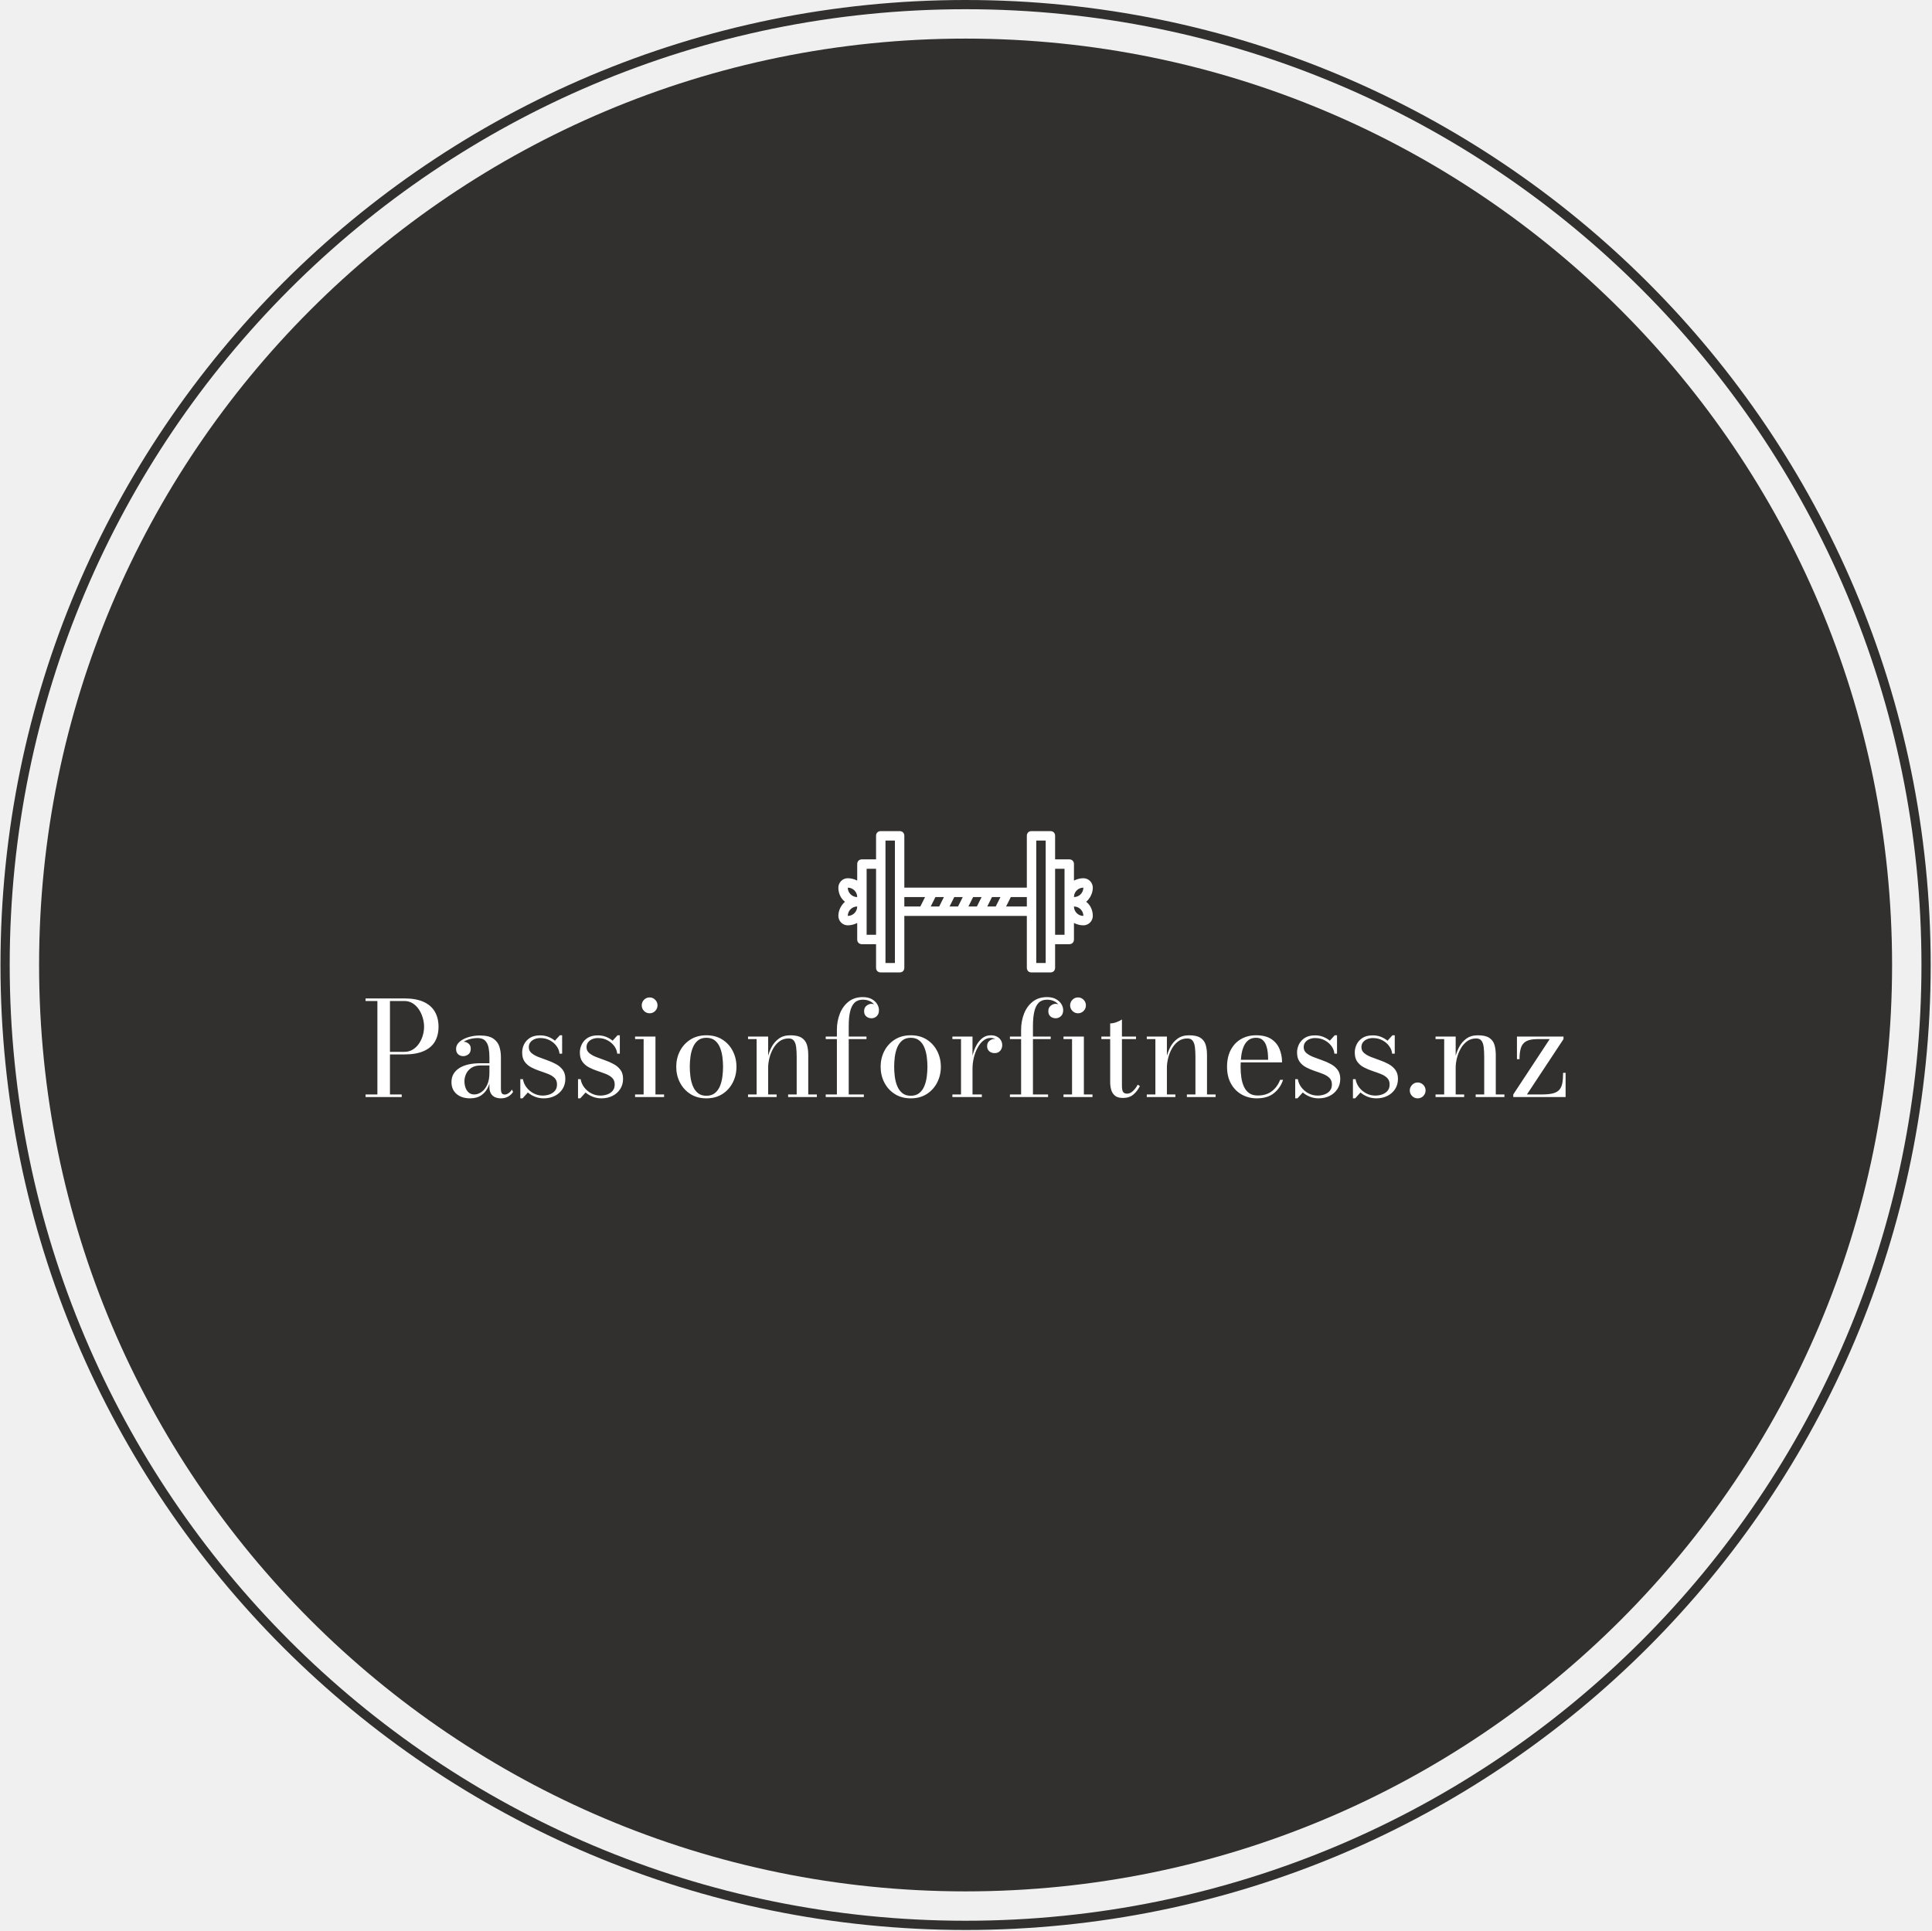
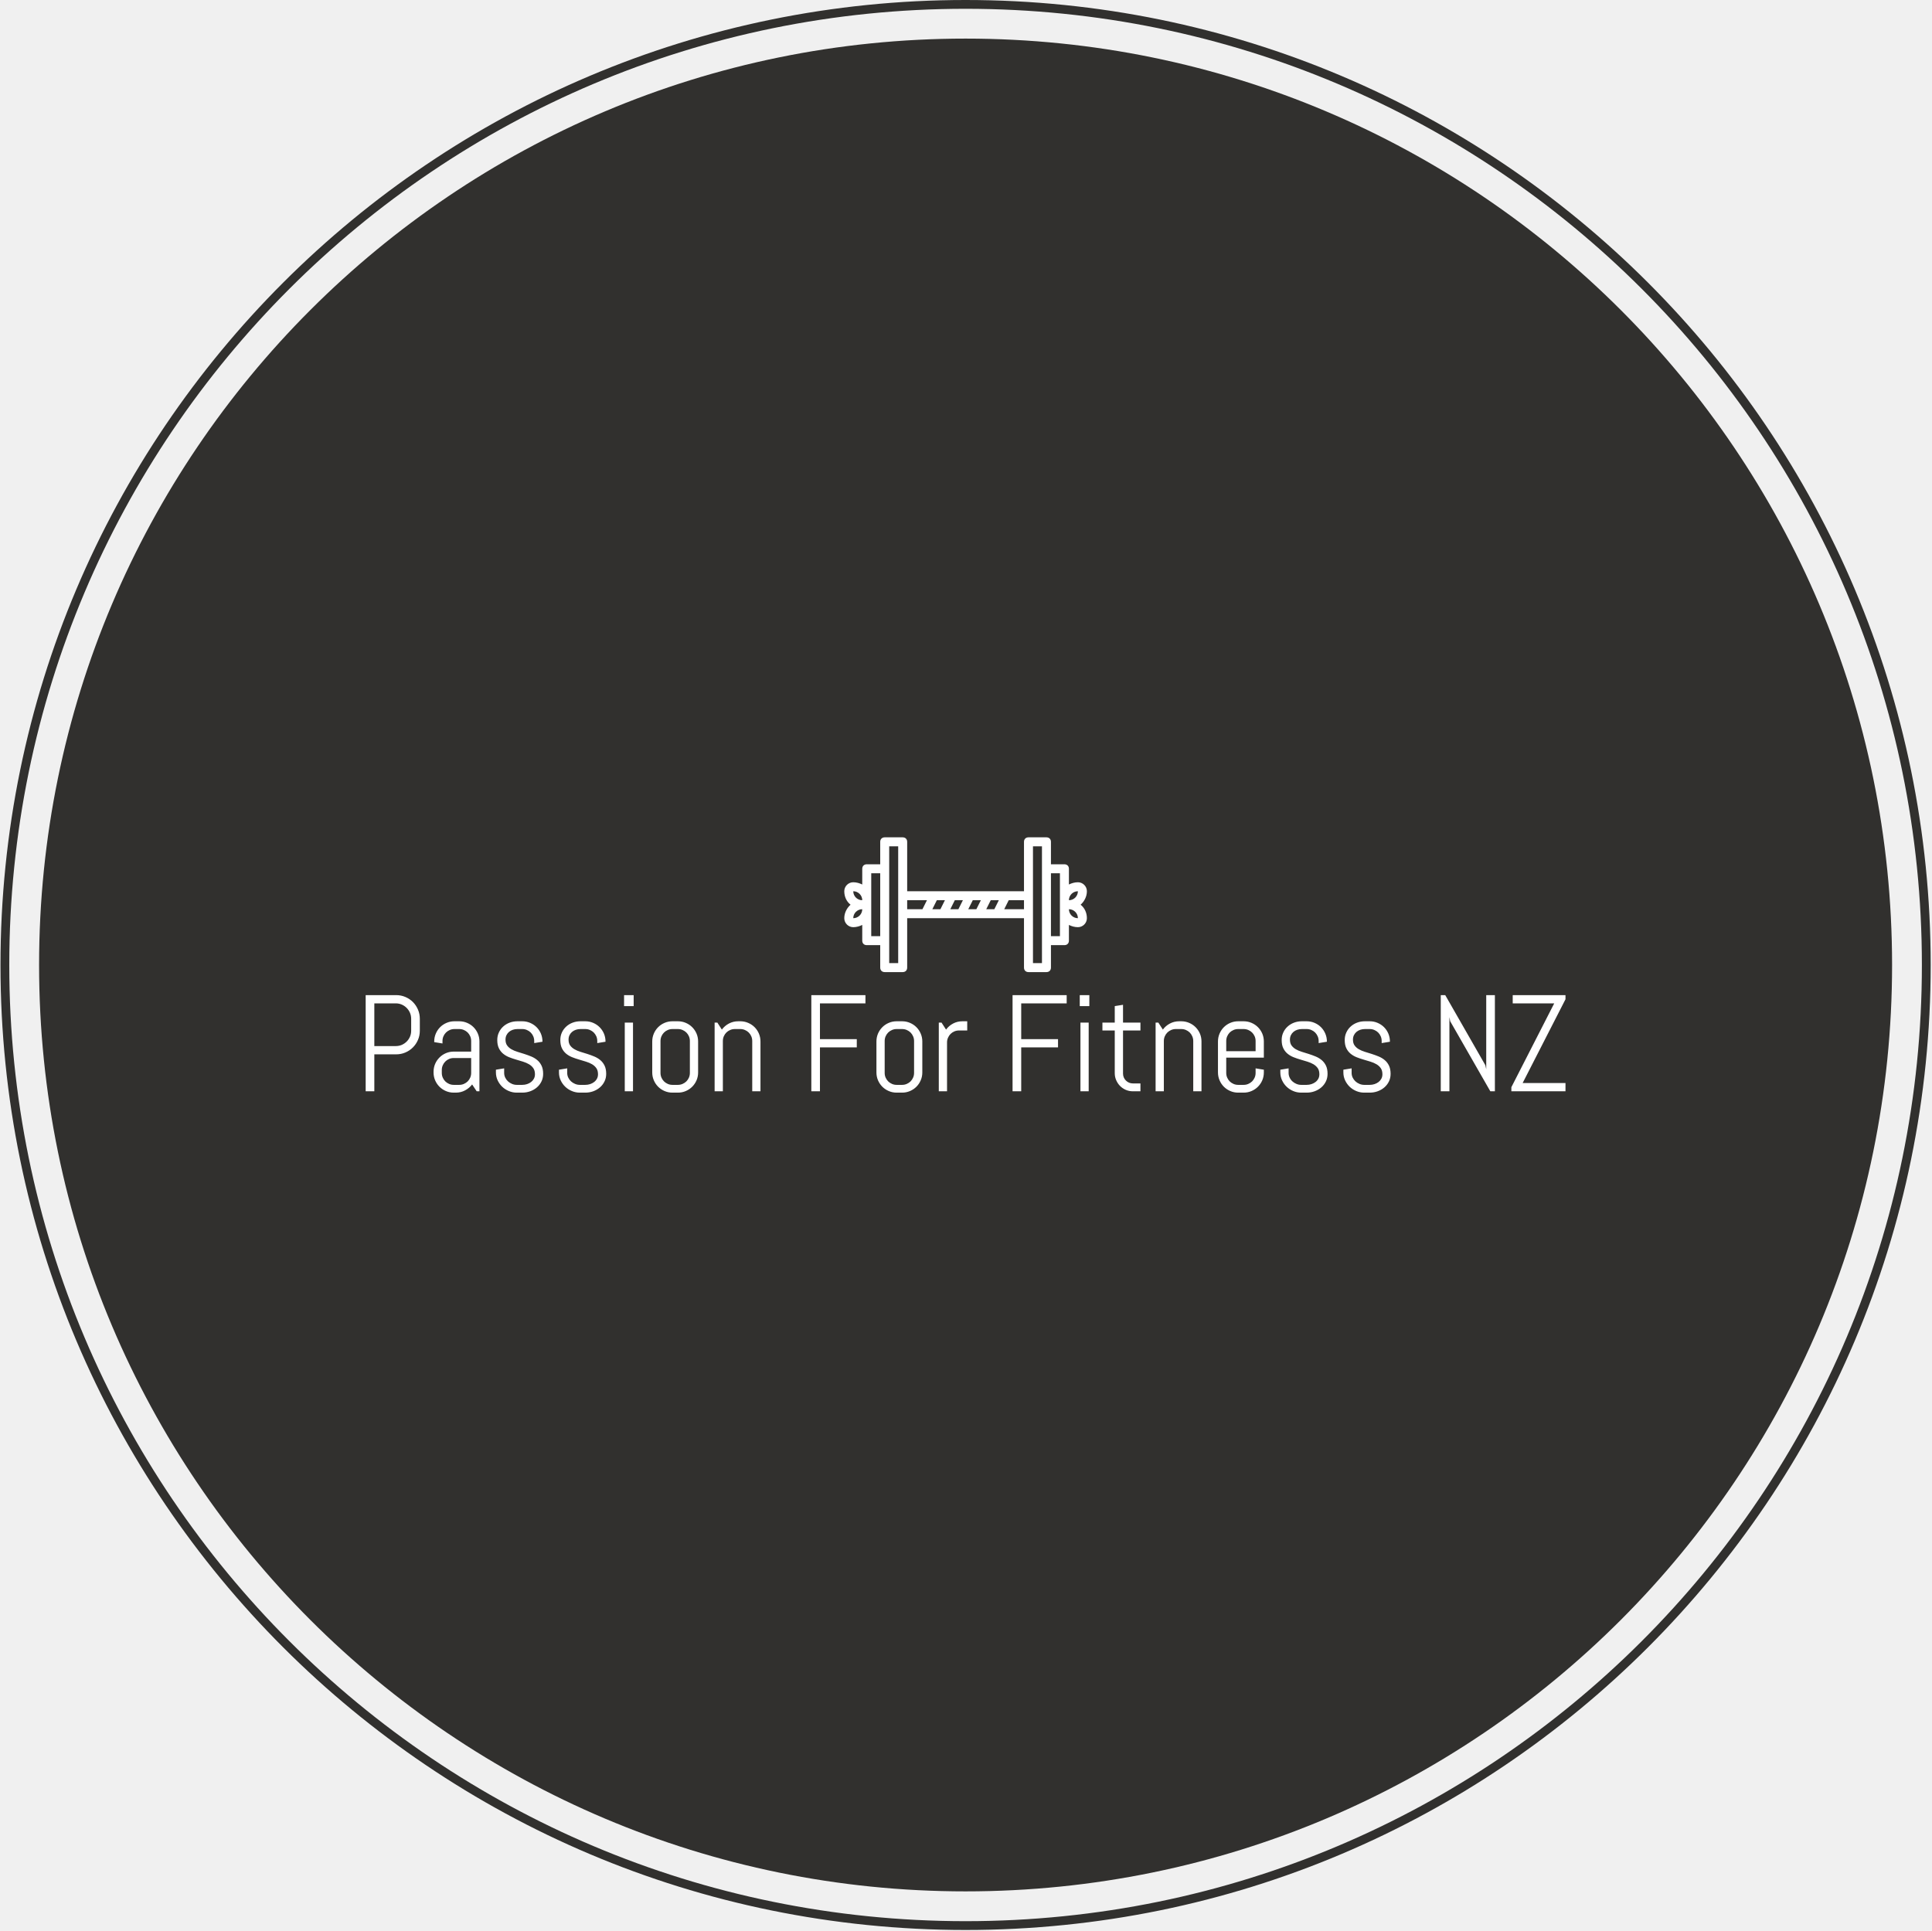
<svg xmlns="http://www.w3.org/2000/svg" version="1.1" width="2000" height="1999" viewBox="0 0 2000 1999">
  <g transform="matrix(1,0,0,1,-0.4314869,-0.4312711)">
    <svg viewBox="0 0 343 343" data-background-color="#ffffff" preserveAspectRatio="xMidYMid meet" height="1999" width="2000">
      <g id="tight-bounds" transform="matrix(1,0,0,1,0.074,0.074)">
        <svg viewBox="0 0 342.852 342.852" height="342.852" width="342.852">
          <g>
            <svg />
          </g>
          <g>
            <svg viewBox="0 0 342.852 342.852" height="342.852" width="342.852">
              <g>
-                 <path d="M0 171.426c0-94.676 76.75-171.426 171.426-171.426 94.676 0 171.426 76.75 171.426 171.426 0 94.676-76.75 171.426-171.426 171.426-94.676 0-171.426-76.75-171.426-171.426zM171.426 341.213c93.771 0 169.787-76.016 169.787-169.787 0-93.771-76.016-169.787-169.787-169.788-93.771 0-169.787 76.016-169.788 169.788 0 93.771 76.016 169.787 169.788 169.787z" data-fill-palette-color="tertiary" fill="#31302e" stroke="transparent" />
+                 <path d="M0 171.426c0-94.676 76.75-171.426 171.426-171.426 94.676 0 171.426 76.75 171.426 171.426 0 94.676-76.75 171.426-171.426 171.426-94.676 0-171.426-76.75-171.426-171.426zM171.426 341.289c93.813 0 169.864-76.05 169.863-169.863 0-93.813-76.05-169.864-169.863-169.864-93.813 0-169.864 76.05-169.864 169.864 0 93.813 76.05 169.864 169.864 169.863z" data-fill-palette-color="tertiary" fill="#31302e" stroke="transparent" />
                <ellipse rx="164.569" ry="164.569" cx="171.426" cy="171.426" fill="#31302e" stroke="transparent" stroke-width="0" fill-opacity="1" data-fill-palette-color="tertiary" />
              </g>
-               <g transform="matrix(1,0,0,1,64.84656,147.6428)">
-                 <svg viewBox="0 0 213.158 47.566" height="47.566" width="213.158">
+               <g transform="matrix(1,0,0,1,64.84656,148.7488)">
+                 <svg viewBox="0 0 213.158 45.354" height="45.354" width="213.158">
                  <g>
-                     <svg viewBox="0 0 213.158 47.566" height="47.566" width="213.158">
+                     <svg viewBox="0 0 213.158 45.354" height="45.354" width="213.158">
                      <g>
-                         <svg viewBox="0 0 213.158 47.566" height="47.566" width="213.158">
-                           <g transform="matrix(1,0,0,1,0,29.39761)">
-                             <svg viewBox="0 0 213.158 18.168" height="18.168" width="213.158">
+                         <svg viewBox="0 0 213.158 45.354" height="45.354" width="213.158">
+                           <g transform="matrix(1,0,0,1,0,28.03053)">
+                             <svg viewBox="0 0 213.158 17.323" height="17.323" width="213.158">
                              <g id="textblocktransform">
-                                 <svg viewBox="0 0 213.158 18.168" height="18.168" width="213.158" id="textblock">
+                                 <svg viewBox="0 0 213.158 17.323" height="17.323" width="213.158" id="textblock">
                                  <g>
-                                     <svg viewBox="0 0 213.158 18.168" height="18.168" width="213.158">
+                                     <svg viewBox="0 0 213.158 17.323" height="17.323" width="213.158">
                                      <g transform="matrix(1,0,0,1,0,0)">
-                                         <svg width="213.158" viewBox="1.55 -38 456.33 38.5" height="18.168" data-palette-color="#ffffff">
-                                           <path d="M1.55-37.5L16.3-37.5Q20.8-37.5 23.68-36.16 26.55-34.83 27.93-32.4 29.3-29.98 29.3-26.73L29.3-26.73Q29.3-23.48 27.93-21.11 26.55-18.75 23.68-17.48 20.8-16.2 16.3-16.2L16.3-16.2 10.83-16.2 10.83-0.98 15.3-0.98 15.3 0 1.55 0 1.55-0.98 6.05-0.98 6.05-36.52 1.55-36.52 1.55-37.5ZM10.83-36.52L10.83-17.18 16.3-17.18Q18.07-17.18 19.48-18.03 20.88-18.88 21.84-20.28 22.8-21.68 23.3-23.36 23.8-25.05 23.8-26.73L23.8-26.73Q23.8-28.4 23.3-30.13 22.8-31.85 21.84-33.3 20.88-34.75 19.48-35.64 18.07-36.52 16.3-36.52L16.3-36.52 10.83-36.52ZM53 0.5L53 0.5Q51.82 0.5 50.84 0.09 49.85-0.33 49.25-1.29 48.65-2.25 48.65-3.88L48.65-3.88 48.65-15.23Q48.65-17.03 48.35-18.68 48.05-20.33 47.09-21.38 46.12-22.43 44.12-22.43L44.12-22.43Q43-22.43 41.78-22.18 40.57-21.93 39.53-21.41 38.5-20.9 37.85-20.13 37.2-19.35 37.2-18.3L37.2-18.3 36.02-18.3Q36.02-19.58 36.86-20.31 37.7-21.05 38.7-21.05L38.7-21.05Q39.77-21.05 40.66-20.36 41.55-19.68 41.55-18.4L41.55-18.4Q41.55-16.9 40.63-16.23 39.72-15.55 38.7-15.55L38.7-15.55Q37.55-15.55 36.76-16.25 35.97-16.95 35.97-18.3L35.97-18.3Q35.97-19.48 36.73-20.41 37.5-21.35 38.78-22.01 40.07-22.68 41.69-23.04 43.3-23.4 45-23.4L45-23.4Q48.45-23.4 50.16-22.2 51.87-21 52.45-19.13 53.02-17.25 53.02-15.23L53.02-15.23 53.02-2.93Q53.02-2.1 53.31-1.53 53.6-0.95 54.52-0.95L54.52-0.95Q55.17-0.95 55.96-1.49 56.75-2.02 57.17-2.85L57.17-2.85 57.65-1.95Q57-0.9 55.82-0.2 54.65 0.5 53 0.5ZM41.35 0.5L41.35 0.5Q38.1 0.5 36.16-1.16 34.22-2.83 34.22-5.68L34.22-5.68Q34.22-9.03 37.1-10.94 39.97-12.85 45.3-12.85L45.3-12.85 50.97-12.85 50.97-12 45.3-12Q43.1-12 41.75-11.08 40.4-10.15 39.77-8.78 39.15-7.4 39.15-6.03L39.15-6.03Q39.15-4.78 39.53-3.63 39.92-2.48 40.75-1.73 41.57-0.98 42.9-0.98L42.9-0.98Q44.27-0.98 45.6-1.89 46.92-2.8 47.78-4.61 48.65-6.43 48.65-9.15L48.65-9.15 49.22-9.15Q49.22-6.3 48.31-4.13 47.4-1.95 45.65-0.73 43.9 0.5 41.35 0.5ZM61.25 0.5L60.4 0.5 60.4-6.8 61.4-6.8Q61.67-5.08 62.76-3.66 63.85-2.25 65.45-1.4 67.05-0.55 68.9-0.55L68.9-0.55Q70.3-0.55 71.55-1 72.8-1.45 73.57-2.38 74.35-3.3 74.35-4.78L74.35-4.78Q74.35-6.35 73.4-7.28 72.45-8.2 70.93-8.79 69.42-9.38 67.73-9.94 66.05-10.5 64.53-11.3 63.02-12.1 62.06-13.43 61.1-14.75 61.1-16.95L61.1-16.95Q61.1-18.55 61.82-20.04 62.55-21.53 64.05-22.49 65.55-23.45 67.92-23.45L67.92-23.45Q69.62-23.45 71.05-22.89 72.47-22.33 73.55-21.43L73.55-21.43 75.42-23.48 76.3-23.48 76.3-16.5 75.3-16.5Q75.17-17.98 74.21-19.33 73.25-20.68 71.65-21.55 70.05-22.43 67.97-22.43L67.97-22.43Q66.77-22.43 65.8-22.01 64.82-21.6 64.22-20.83 63.62-20.05 63.62-18.98L63.62-18.98Q63.62-17.6 64.63-16.74 65.65-15.88 67.22-15.25 68.8-14.63 70.57-14.01 72.35-13.4 73.93-12.54 75.52-11.68 76.52-10.34 77.52-9 77.52-6.93L77.52-6.93Q77.52-4.7 76.43-3.03 75.35-1.35 73.5-0.43 71.65 0.5 69.3 0.5L69.3 0.5Q67.57 0.5 66.02-0.1 64.47-0.7 63.27-1.73L63.27-1.73 61.25 0.5ZM83.19 0.5L82.34 0.5 82.34-6.8 83.34-6.8Q83.62-5.08 84.71-3.66 85.79-2.25 87.39-1.4 88.99-0.55 90.84-0.55L90.84-0.55Q92.24-0.55 93.49-1 94.74-1.45 95.52-2.38 96.29-3.3 96.29-4.78L96.29-4.78Q96.29-6.35 95.34-7.28 94.39-8.2 92.88-8.79 91.37-9.38 89.68-9.94 87.99-10.5 86.48-11.3 84.97-12.1 84.01-13.43 83.04-14.75 83.04-16.95L83.04-16.95Q83.04-18.55 83.77-20.04 84.49-21.53 85.99-22.49 87.49-23.45 89.87-23.45L89.87-23.45Q91.57-23.45 92.99-22.89 94.42-22.33 95.49-21.43L95.49-21.43 97.37-23.48 98.24-23.48 98.24-16.5 97.24-16.5Q97.12-17.98 96.16-19.33 95.19-20.68 93.59-21.55 91.99-22.43 89.92-22.43L89.92-22.43Q88.72-22.43 87.74-22.01 86.77-21.6 86.17-20.83 85.57-20.05 85.57-18.98L85.57-18.98Q85.57-17.6 86.58-16.74 87.59-15.88 89.17-15.25 90.74-14.63 92.52-14.01 94.29-13.4 95.88-12.54 97.47-11.68 98.47-10.34 99.47-9 99.47-6.93L99.47-6.93Q99.47-4.7 98.38-3.03 97.29-1.35 95.44-0.43 93.59 0.5 91.24 0.5L91.24 0.5Q89.52 0.5 87.97-0.1 86.42-0.7 85.22-1.73L85.22-1.73 83.19 0.5ZM109.57-31.85L109.57-31.85Q108.32-31.85 107.44-32.74 106.57-33.63 106.57-34.88L106.57-34.88Q106.57-36.1 107.44-36.99 108.32-37.88 109.57-37.88L109.57-37.88Q110.79-37.88 111.68-36.99 112.57-36.1 112.57-34.88L112.57-34.88Q112.57-33.63 111.69-32.74 110.82-31.85 109.57-31.85ZM104.04-23L111.79-23 111.79-0.98 115.07-0.98 115.07 0 104.04 0 104.04-0.98 107.29-0.98 107.29-22.03 104.04-22.03 104.04-23ZM131.16 0.5L131.16 0.5Q127.64 0.5 125.06-1.15 122.49-2.8 121.09-5.53 119.69-8.25 119.69-11.5L119.69-11.5Q119.69-14.75 121.09-17.48 122.49-20.2 125.06-21.84 127.64-23.48 131.16-23.48L131.16-23.48Q134.69-23.48 137.25-21.84 139.81-20.2 141.2-17.48 142.59-14.75 142.59-11.5L142.59-11.5Q142.59-8.25 141.2-5.53 139.81-2.8 137.25-1.15 134.69 0.5 131.16 0.5ZM131.16-0.48L131.16-0.48Q133.16-0.48 134.43-1.53 135.69-2.58 136.35-4.24 137.01-5.9 137.25-7.83 137.49-9.75 137.49-11.5L137.49-11.5Q137.49-13.28 137.25-15.19 137.01-17.1 136.35-18.76 135.69-20.43 134.43-21.48 133.16-22.53 131.16-22.53L131.16-22.53Q129.14-22.53 127.89-21.48 126.64-20.43 125.98-18.76 125.31-17.1 125.08-15.19 124.84-13.28 124.84-11.5L124.84-11.5Q124.84-9.75 125.08-7.83 125.31-5.9 125.98-4.24 126.64-2.58 127.89-1.53 129.14-0.48 131.16-0.48ZM146.99-23L154.64-23 154.64-0.98 157.86-0.98 157.86 0 146.99 0 146.99-0.98 150.26-0.98 150.26-22.03 146.99-22.03 146.99-23ZM169.89-15.98L169.89-15.98 169.89-0.98 173.16-0.98 173.16 0 162.24 0 162.24-0.98 165.49-0.98 165.49-15.23Q165.49-17.32 165.3-18.91 165.11-20.5 164.46-21.39 163.81-22.28 162.44-22.28L162.44-22.28Q160.41-22.28 158.94-21.18 157.46-20.08 156.51-18.36 155.56-16.65 155.1-14.74 154.64-12.83 154.64-11.23L154.64-11.23 154.01-11.1Q154.01-12.75 154.45-14.86 154.89-16.98 155.91-18.95 156.94-20.93 158.69-22.2 160.44-23.48 163.09-23.48L163.09-23.48Q165.96-23.48 167.42-22.5 168.89-21.53 169.39-19.84 169.89-18.15 169.89-15.98ZM185.28 0L180.78 0 180.78-25.58Q180.78-28.85 181.9-31.69 183.01-34.52 185.2-36.26 187.38-38 190.63-38L190.63-38Q192.66-38 194.02-37.25 195.38-36.5 196.08-35.36 196.78-34.23 196.78-33.05L196.78-33.05Q196.78-31.53 195.92-30.74 195.06-29.95 193.91-29.95L193.91-29.95Q193.28-29.95 192.65-30.21 192.01-30.48 191.57-31.08 191.13-31.68 191.13-32.68L191.13-32.68Q191.13-34 192.05-34.73 192.96-35.45 193.91-35.45L193.91-35.45Q194.58-35.45 195.23-35.16 195.88-34.88 196.31-34.34 196.73-33.8 196.73-33.05L196.73-33.05 195.78-33.05Q195.78-34.08 195.15-34.98 194.51-35.88 193.35-36.45 192.18-37.02 190.63-37.02L190.63-37.02Q188.63-37.02 187.46-35.84 186.28-34.65 185.78-32.41 185.28-30.18 185.28-27L185.28-27 185.28 0ZM191.03 0L176.53 0 176.53-0.98 191.03-0.98 191.03 0ZM192.03-22.03L176.53-22.03 176.53-23 192.03-23 192.03-22.03ZM208.88 0.5L208.88 0.5Q205.36 0.5 202.78-1.15 200.21-2.8 198.81-5.53 197.41-8.25 197.41-11.5L197.41-11.5Q197.41-14.75 198.81-17.48 200.21-20.2 202.78-21.84 205.36-23.48 208.88-23.48L208.88-23.48Q212.41-23.48 214.97-21.84 217.53-20.2 218.92-17.48 220.31-14.75 220.31-11.5L220.31-11.5Q220.31-8.25 218.92-5.53 217.53-2.8 214.97-1.15 212.41 0.5 208.88 0.5ZM208.88-0.48L208.88-0.48Q210.88-0.48 212.14-1.53 213.41-2.58 214.07-4.24 214.73-5.9 214.97-7.83 215.21-9.75 215.21-11.5L215.21-11.5Q215.21-13.28 214.97-15.19 214.73-17.1 214.07-18.76 213.41-20.43 212.14-21.48 210.88-22.53 208.88-22.53L208.88-22.53Q206.86-22.53 205.61-21.48 204.36-20.43 203.69-18.76 203.03-17.1 202.79-15.19 202.56-13.28 202.56-11.5L202.56-11.5Q202.56-9.75 202.79-7.83 203.03-5.9 203.69-4.24 204.36-2.58 205.61-1.53 206.86-0.48 208.88-0.48ZM232.35-10.73L231.78-10.73Q231.78-12.93 232.24-15.18 232.7-17.43 233.64-19.3 234.58-21.18 235.99-22.33 237.4-23.48 239.33-23.48L239.33-23.48Q240.7-23.48 241.68-22.95 242.65-22.43 243.15-21.58 243.65-20.73 243.65-19.75L243.65-19.75Q243.65-18.48 242.88-17.59 242.1-16.7 240.8-16.7L240.8-16.7Q239.48-16.7 238.69-17.44 237.9-18.18 237.9-19.3L237.9-19.3Q237.9-20.7 238.82-21.4 239.73-22.1 240.8-22.1L240.8-22.1Q241.58-22.1 242.22-21.79 242.85-21.48 243.23-20.95 243.6-20.43 243.6-19.75L243.6-19.75 242.63-19.75Q242.63-20.53 242.17-21.15 241.7-21.78 240.93-22.13 240.15-22.48 239.23-22.48L239.23-22.48Q237.73-22.48 236.47-21.46 235.2-20.45 234.28-18.74 233.35-17.03 232.85-14.94 232.35-12.85 232.35-10.73L232.35-10.73ZM224.7-23L232.35-23 232.35-0.98 235.9-0.98 235.9 0 224.7 0 224.7-0.98 227.98-0.98 227.98-22.03 224.7-22.03 224.7-23ZM255.33 0L250.83 0 250.83-25.58Q250.83-28.85 251.94-31.69 253.05-34.52 255.24-36.26 257.43-38 260.68-38L260.68-38Q262.7-38 264.06-37.25 265.43-36.5 266.13-35.36 266.83-34.23 266.83-33.05L266.83-33.05Q266.83-31.53 265.96-30.74 265.1-29.95 263.95-29.95L263.95-29.95Q263.33-29.95 262.69-30.21 262.05-30.48 261.61-31.08 261.18-31.68 261.18-32.68L261.18-32.68Q261.18-34 262.09-34.73 263-35.45 263.95-35.45L263.95-35.45Q264.63-35.45 265.28-35.16 265.93-34.88 266.35-34.34 266.78-33.8 266.78-33.05L266.78-33.05 265.83-33.05Q265.83-34.08 265.19-34.98 264.55-35.88 263.39-36.45 262.23-37.02 260.68-37.02L260.68-37.02Q258.68-37.02 257.5-35.84 256.33-34.65 255.83-32.41 255.33-30.18 255.33-27L255.33-27 255.33 0ZM261.08 0L246.58 0 246.58-0.98 261.08-0.98 261.08 0ZM262.08-22.03L246.58-22.03 246.58-23 262.08-23 262.08-22.03ZM272.47-31.85L272.47-31.85Q271.22-31.85 270.35-32.74 269.47-33.63 269.47-34.88L269.47-34.88Q269.47-36.1 270.35-36.99 271.22-37.88 272.47-37.88L272.47-37.88Q273.7-37.88 274.59-36.99 275.47-36.1 275.47-34.88L275.47-34.88Q275.47-33.63 274.6-32.74 273.72-31.85 272.47-31.85ZM266.95-23L274.7-23 274.7-0.98 277.97-0.98 277.97 0 266.95 0 266.95-0.98 270.2-0.98 270.2-22.03 266.95-22.03 266.95-23ZM289.55 0.35L289.55 0.35Q287.5 0.35 286.46-0.56 285.42-1.48 285.06-2.84 284.7-4.2 284.7-5.58L284.7-5.58 284.7-28Q285.82-28 287.12-28.48 288.42-28.95 289.17-29.5L289.17-29.5 289.17-4.4Q289.17-2.53 289.63-1.9 290.1-1.28 291.15-1.28L291.15-1.28Q292.32-1.28 293.41-2.33 294.5-3.38 295.17-4.7L295.17-4.7 296-4.17Q295-2.15 293.47-0.9 291.95 0.35 289.55 0.35ZM294.52-22.03L281.35-22.03 281.35-23 294.52-23 294.52-22.03ZM298.62-23L306.27-23 306.27-0.98 309.49-0.98 309.49 0 298.62 0 298.62-0.98 301.89-0.98 301.89-22.03 298.62-22.03 298.62-23ZM321.52-15.98L321.52-15.98 321.52-0.98 324.79-0.98 324.79 0 313.87 0 313.87-0.98 317.12-0.98 317.12-15.23Q317.12-17.32 316.93-18.91 316.74-20.5 316.09-21.39 315.44-22.28 314.07-22.28L314.07-22.28Q312.04-22.28 310.57-21.18 309.09-20.08 308.14-18.36 307.19-16.65 306.73-14.74 306.27-12.83 306.27-11.23L306.27-11.23 305.64-11.1Q305.64-12.75 306.08-14.86 306.52-16.98 307.54-18.95 308.57-20.93 310.32-22.2 312.07-23.48 314.72-23.48L314.72-23.48Q317.59-23.48 319.06-22.5 320.52-21.53 321.02-19.84 321.52-18.15 321.52-15.98ZM340.49 0.5L340.49 0.5Q337.29 0.5 334.73-0.94 332.17-2.38 330.65-5.06 329.14-7.75 329.14-11.5L329.14-11.5Q329.14-15.25 330.56-17.94 331.99-20.63 334.48-22.05 336.96-23.48 340.19-23.48L340.19-23.48Q343.81-23.48 345.98-22.04 348.14-20.6 349.1-18.25 350.06-15.9 350.06-13.18L350.06-13.18 332.51-13.18 332.51-14.15 344.76-14.15Q344.76-15.4 344.63-16.85 344.49-18.3 344.04-19.59 343.59-20.88 342.68-21.7 341.76-22.53 340.19-22.53L340.19-22.53Q338.39-22.53 337.24-21.61 336.09-20.7 335.44-19.15 334.79-17.6 334.54-15.63 334.29-13.65 334.29-11.5L334.29-11.5Q334.29-9.35 334.58-7.39 334.87-5.43 335.58-3.9 336.29-2.38 337.55-1.48 338.81-0.58 340.76-0.58L340.76-0.58Q344.12-0.58 346.24-2.26 348.37-3.95 349.31-6.53L349.31-6.53 350.44-6.53Q349.46-3.5 347.01-1.5 344.56 0.5 340.49 0.5ZM355.91 0.5L355.06 0.5 355.06-6.8 356.06-6.8Q356.34-5.08 357.43-3.66 358.51-2.25 360.11-1.4 361.71-0.55 363.56-0.55L363.56-0.55Q364.96-0.55 366.21-1 367.46-1.45 368.24-2.38 369.01-3.3 369.01-4.78L369.01-4.78Q369.01-6.35 368.06-7.28 367.11-8.2 365.6-8.79 364.09-9.38 362.4-9.94 360.71-10.5 359.2-11.3 357.69-12.1 356.73-13.43 355.76-14.75 355.76-16.95L355.76-16.95Q355.76-18.55 356.49-20.04 357.21-21.53 358.71-22.49 360.21-23.45 362.59-23.45L362.59-23.45Q364.29-23.45 365.71-22.89 367.14-22.33 368.21-21.43L368.21-21.43 370.09-23.48 370.96-23.48 370.96-16.5 369.96-16.5Q369.84-17.98 368.88-19.33 367.91-20.68 366.31-21.55 364.71-22.43 362.64-22.43L362.64-22.43Q361.44-22.43 360.46-22.01 359.49-21.6 358.89-20.83 358.29-20.05 358.29-18.98L358.29-18.98Q358.29-17.6 359.3-16.74 360.31-15.88 361.89-15.25 363.46-14.63 365.24-14.01 367.01-13.4 368.6-12.54 370.19-11.68 371.19-10.34 372.19-9 372.19-6.93L372.19-6.93Q372.19-4.7 371.1-3.03 370.01-1.35 368.16-0.43 366.31 0.5 363.96 0.5L363.96 0.5Q362.24 0.5 360.69-0.1 359.14-0.7 357.94-1.73L357.94-1.73 355.91 0.5ZM377.86 0.5L377.01 0.5 377.01-6.8 378.01-6.8Q378.29-5.08 379.37-3.66 380.46-2.25 382.06-1.4 383.66-0.55 385.51-0.55L385.51-0.55Q386.91-0.55 388.16-1 389.41-1.45 390.19-2.38 390.96-3.3 390.96-4.78L390.96-4.78Q390.96-6.35 390.01-7.28 389.06-8.2 387.55-8.79 386.04-9.38 384.35-9.94 382.66-10.5 381.15-11.3 379.63-12.1 378.67-13.43 377.71-14.75 377.71-16.95L377.71-16.95Q377.71-18.55 378.44-20.04 379.16-21.53 380.66-22.49 382.16-23.45 384.54-23.45L384.54-23.45Q386.24-23.45 387.66-22.89 389.08-22.33 390.16-21.43L390.16-21.43 392.04-23.48 392.91-23.48 392.91-16.5 391.91-16.5Q391.79-17.98 390.82-19.33 389.86-20.68 388.26-21.55 386.66-22.43 384.58-22.43L384.58-22.43Q383.38-22.43 382.41-22.01 381.44-21.6 380.83-20.83 380.24-20.05 380.24-18.98L380.24-18.98Q380.24-17.6 381.25-16.74 382.26-15.88 383.83-15.25 385.41-14.63 387.19-14.01 388.96-13.4 390.55-12.54 392.13-11.68 393.13-10.34 394.13-9 394.13-6.93L394.13-6.93Q394.13-4.7 393.05-3.03 391.96-1.35 390.11-0.43 388.26 0.5 385.91 0.5L385.91 0.5Q384.19 0.5 382.63-0.1 381.08-0.7 379.88-1.73L379.88-1.73 377.86 0.5ZM401.63 0.5L401.63 0.5Q400.81 0.5 400.13 0.1 399.46-0.3 399.05-0.99 398.63-1.68 398.63-2.5L398.63-2.5Q398.63-3.33 399.05-4.01 399.46-4.7 400.13-5.11 400.81-5.53 401.63-5.53L401.63-5.53Q402.46-5.53 403.14-5.11 403.83-4.7 404.23-4.01 404.63-3.33 404.63-2.5L404.63-2.5Q404.63-1.68 404.23-0.99 403.83-0.3 403.14 0.1 402.46 0.5 401.63 0.5ZM408.43-23L416.08-23 416.08-0.98 419.31-0.98 419.31 0 408.43 0 408.43-0.98 411.71-0.98 411.71-22.03 408.43-22.03 408.43-23ZM431.33-15.98L431.33-15.98 431.33-0.98 434.61-0.98 434.61 0 423.68 0 423.68-0.98 426.93-0.98 426.93-15.23Q426.93-17.32 426.74-18.91 426.56-20.5 425.91-21.39 425.25-22.28 423.88-22.28L423.88-22.28Q421.86-22.28 420.38-21.18 418.91-20.08 417.96-18.36 417-16.65 416.54-14.74 416.08-12.83 416.08-11.23L416.08-11.23 415.46-11.1Q415.46-12.75 415.89-14.86 416.33-16.98 417.36-18.95 418.38-20.93 420.13-22.2 421.88-23.48 424.53-23.48L424.53-23.48Q427.41-23.48 428.87-22.5 430.33-21.53 430.83-19.84 431.33-18.15 431.33-15.98ZM457.88 0L437.98 0 437.98-0.98 451.83-22.03 447.18-22.03Q444.33-22.03 442.85-21.18 441.38-20.33 440.87-18.63 440.35-16.93 440.35-14.4L440.35-14.4 439.38-14.4 439.38-23 457.08-23 457.08-22.03 443.18-0.98 448.93-0.98Q451.48-0.98 453.06-1.39 454.65-1.8 455.49-2.75 456.33-3.7 456.63-5.29 456.93-6.88 456.93-9.2L456.93-9.2 457.88-9.2 457.88 0Z" opacity="1" transform="matrix(1,0,0,1,0,0)" fill="#ffffff" class="wordmark-text-0" data-fill-palette-color="quaternary" id="text-0" />
+                                         <svg width="213.158" viewBox="4 -35.01 436.74 35.5" height="17.323" data-palette-color="#ffffff">
+                                           <path d="M23.71-22.05L23.71-22.05Q23.71-20.26 23.03-18.7 22.36-17.14 21.19-15.97 20.02-14.79 18.44-14.12 16.87-13.45 15.09-13.45L15.09-13.45 7.15-13.45 7.15 0 4 0 4-35.01 15.09-35.01Q16.87-35.01 18.44-34.34 20.02-33.67 21.19-32.5 22.36-31.32 23.03-29.75 23.71-28.17 23.71-26.39L23.71-26.39 23.71-22.05ZM20.56-22.05L20.56-26.39Q20.56-27.56 20.12-28.58 19.68-29.59 18.91-30.36 18.14-31.13 17.13-31.57 16.11-32.01 14.94-32.01L14.94-32.01 7.15-32.01 7.15-16.46 14.94-16.46Q16.11-16.46 17.13-16.89 18.14-17.33 18.91-18.09 19.68-18.85 20.12-19.86 20.56-20.87 20.56-22.05L20.56-22.05ZM45.41 0L44.41 0 42.75-2.49Q41.72-1.15 40.18-0.33 38.64 0.49 36.81 0.49L36.81 0.49 36.06 0.49Q34.54 0.49 33.2-0.09 31.86-0.66 30.86-1.66 29.86-2.66 29.28-4 28.71-5.35 28.71-6.86L28.71-6.86 28.71-7.1Q28.71-8.62 29.28-9.96 29.86-11.3 30.86-12.3 31.86-13.31 33.2-13.88 34.54-14.45 36.06-14.45L36.06-14.45 42.4-14.45 42.4-18.31Q42.4-19.21 42.06-20.01 41.72-20.8 41.14-21.39 40.55-21.97 39.76-22.31 38.96-22.66 38.06-22.66L38.06-22.66 36.3-22.66Q35.4-22.66 34.6-22.31 33.81-21.97 33.23-21.39 32.64-20.8 32.3-20.01 31.96-19.21 31.96-18.31L31.96-18.31 31.96-17.41 28.95-17.9 28.95-18.14Q28.95-19.65 29.53-21 30.1-22.34 31.1-23.34 32.1-24.34 33.44-24.91 34.79-25.49 36.3-25.49L36.3-25.49 38.06-25.49Q39.57-25.49 40.92-24.91 42.26-24.34 43.26-23.34 44.26-22.34 44.83-21 45.41-19.65 45.41-18.14L45.41-18.14 45.41 0ZM42.4-6.69L42.4-12.11 36.06-12.11Q35.15-12.11 34.36-11.77 33.57-11.43 32.98-10.83 32.39-10.23 32.05-9.44 31.71-8.64 31.71-7.74L31.71-7.74 31.71-6.69Q31.71-5.79 32.05-4.99 32.39-4.2 32.98-3.61 33.57-3.03 34.36-2.69 35.15-2.34 36.06-2.34L36.06-2.34 38.06-2.34Q38.96-2.34 39.76-2.69 40.55-3.03 41.14-3.61 41.72-4.2 42.06-4.99 42.4-5.79 42.4-6.69L42.4-6.69ZM68.6-6.35L68.6-6.35Q68.6-4.83 67.99-3.58 67.38-2.32 66.33-1.42 65.28-0.51 63.9-0.01 62.52 0.49 61.01 0.49L61.01 0.49 59 0.49Q57.49 0.49 56.11-0.09 54.73-0.66 53.69-1.66 52.66-2.66 52.03-4 51.41-5.35 51.41-6.86L51.41-6.86 51.41-7.86 54.41-8.35 54.41-6.69Q54.41-5.79 54.79-4.99 55.17-4.2 55.81-3.61 56.44-3.03 57.27-2.69 58.1-2.34 59-2.34L59-2.34 61.01-2.34Q61.91-2.34 62.74-2.61 63.57-2.88 64.22-3.38 64.86-3.88 65.24-4.59 65.62-5.3 65.62-6.2L65.62-6.2Q65.62-7.54 65.03-8.4 64.45-9.25 63.48-9.83 62.52-10.4 61.29-10.78 60.05-11.16 58.76-11.54 57.47-11.91 56.23-12.4 55-12.89 54.04-13.68 53.07-14.48 52.49-15.67 51.9-16.87 51.9-18.65L51.9-18.65Q51.9-20.17 52.49-21.42 53.07-22.68 54.07-23.58 55.07-24.49 56.4-24.99 57.73-25.49 59.25-25.49L59.25-25.49 61.01-25.49Q62.52-25.49 63.86-24.91 65.2-24.34 66.21-23.34 67.21-22.34 67.78-21 68.35-19.65 68.35-18.14L68.35-18.14 68.35-18.04 65.35-17.55 65.35-18.31Q65.35-19.21 65.01-20.01 64.67-20.8 64.08-21.39 63.5-21.97 62.7-22.31 61.91-22.66 61.01-22.66L61.01-22.66 59.25-22.66Q58.34-22.66 57.55-22.39 56.76-22.12 56.17-21.62 55.59-21.12 55.24-20.41 54.9-19.7 54.9-18.8L54.9-18.8Q54.9-17.5 55.49-16.69 56.07-15.87 57.04-15.31 58-14.75 59.24-14.37 60.47-13.99 61.75-13.59 63.03-13.18 64.27-12.67 65.5-12.16 66.46-11.35 67.43-10.55 68.01-9.34 68.6-8.13 68.6-6.35ZM91.55-6.35L91.55-6.35Q91.55-4.83 90.93-3.58 90.32-2.32 89.27-1.42 88.22-0.51 86.85-0.01 85.47 0.49 83.95 0.49L83.95 0.49 81.95 0.49Q80.44 0.49 79.06-0.09 77.68-0.66 76.64-1.66 75.6-2.66 74.98-4 74.36-5.35 74.36-6.86L74.36-6.86 74.36-7.86 77.36-8.35 77.36-6.69Q77.36-5.79 77.74-4.99 78.12-4.2 78.75-3.61 79.39-3.03 80.22-2.69 81.05-2.34 81.95-2.34L81.95-2.34 83.95-2.34Q84.86-2.34 85.69-2.61 86.52-2.88 87.16-3.38 87.81-3.88 88.19-4.59 88.57-5.3 88.57-6.2L88.57-6.2Q88.57-7.54 87.98-8.4 87.39-9.25 86.43-9.83 85.47-10.4 84.23-10.78 83-11.16 81.71-11.54 80.41-11.91 79.18-12.4 77.95-12.89 76.98-13.68 76.02-14.48 75.43-15.67 74.85-16.87 74.85-18.65L74.85-18.65Q74.85-20.17 75.43-21.42 76.02-22.68 77.02-23.58 78.02-24.49 79.35-24.99 80.68-25.49 82.19-25.49L82.19-25.49 83.95-25.49Q85.47-25.49 86.81-24.91 88.15-24.34 89.15-23.34 90.15-22.34 90.73-21 91.3-19.65 91.3-18.14L91.3-18.14 91.3-18.04 88.3-17.55 88.3-18.31Q88.3-19.21 87.96-20.01 87.61-20.8 87.03-21.39 86.44-21.97 85.65-22.31 84.86-22.66 83.95-22.66L83.95-22.66 82.19-22.66Q81.29-22.66 80.5-22.39 79.7-22.12 79.12-21.62 78.53-21.12 78.19-20.41 77.85-19.7 77.85-18.8L77.85-18.8Q77.85-17.5 78.43-16.69 79.02-15.87 79.99-15.31 80.95-14.75 82.18-14.37 83.42-13.99 84.7-13.59 85.98-13.18 87.21-12.67 88.44-12.16 89.41-11.35 90.37-10.55 90.96-9.34 91.55-8.13 91.55-6.35ZM101.55-31.01L98.06-31.01 98.06-35.01 101.55-35.01 101.55-31.01ZM101.31 0L98.31 0 98.31-25 101.31-25 101.31 0ZM125.01-6.86L125.01-6.86Q125.01-5.35 124.44-4 123.86-2.66 122.86-1.66 121.86-0.66 120.52-0.09 119.18 0.49 117.66 0.49L117.66 0.49 115.66 0.49Q114.15 0.49 112.8-0.09 111.46-0.66 110.46-1.66 109.46-2.66 108.89-4 108.31-5.35 108.31-6.86L108.31-6.86 108.31-18.14Q108.31-19.65 108.89-21 109.46-22.34 110.46-23.34 111.46-24.34 112.8-24.91 114.15-25.49 115.66-25.49L115.66-25.49 117.66-25.49Q119.18-25.49 120.52-24.91 121.86-24.34 122.86-23.34 123.86-22.34 124.44-21 125.01-19.65 125.01-18.14L125.01-18.14 125.01-6.86ZM122.01-6.69L122.01-18.31Q122.01-19.21 121.67-20.01 121.33-20.8 120.74-21.39 120.15-21.97 119.36-22.31 118.57-22.66 117.66-22.66L117.66-22.66 115.66-22.66Q114.76-22.66 113.96-22.31 113.17-21.97 112.59-21.39 112-20.8 111.66-20.01 111.32-19.21 111.32-18.31L111.32-18.31 111.32-6.69Q111.32-5.79 111.66-4.99 112-4.2 112.59-3.61 113.17-3.03 113.96-2.69 114.76-2.34 115.66-2.34L115.66-2.34 117.66-2.34Q118.57-2.34 119.36-2.69 120.15-3.03 120.74-3.61 121.33-4.2 121.67-4.99 122.01-5.79 122.01-6.69L122.01-6.69ZM147.71 0L144.71 0 144.71-18.31Q144.71-19.21 144.37-20.01 144.03-20.8 143.44-21.39 142.86-21.97 142.06-22.31 141.27-22.66 140.37-22.66L140.37-22.66 138.36-22.66Q137.46-22.66 136.67-22.31 135.87-21.97 135.29-21.39 134.7-20.8 134.36-20.01 134.02-19.21 134.02-18.31L134.02-18.31 134.02 0 131.02 0 131.02-25 132.02-25 133.65-22.46Q134.68-23.85 136.23-24.67 137.78-25.49 139.61-25.49L139.61-25.49 140.37-25.49Q141.88-25.49 143.22-24.91 144.57-24.34 145.57-23.34 146.57-22.34 147.14-21 147.71-19.65 147.71-18.14L147.71-18.14 147.71 0ZM185.92-32.01L169.36-32.01 169.36-18.99 182.77-18.99 182.77-15.99 169.36-15.99 169.36 0 166.22 0 166.22-35.01 185.92-35.01 185.92-32.01ZM206.62-6.86L206.62-6.86Q206.62-5.35 206.04-4 205.47-2.66 204.47-1.66 203.47-0.66 202.13-0.09 200.78 0.49 199.27 0.49L199.27 0.49 197.27 0.49Q195.75 0.49 194.41-0.09 193.07-0.66 192.07-1.66 191.07-2.66 190.49-4 189.92-5.35 189.92-6.86L189.92-6.86 189.92-18.14Q189.92-19.65 190.49-21 191.07-22.34 192.07-23.34 193.07-24.34 194.41-24.91 195.75-25.49 197.27-25.49L197.27-25.49 199.27-25.49Q200.78-25.49 202.13-24.91 203.47-24.34 204.47-23.34 205.47-22.34 206.04-21 206.62-19.65 206.62-18.14L206.62-18.14 206.62-6.86ZM203.62-6.69L203.62-18.31Q203.62-19.21 203.27-20.01 202.93-20.8 202.35-21.39 201.76-21.97 200.97-22.31 200.17-22.66 199.27-22.66L199.27-22.66 197.27-22.66Q196.36-22.66 195.57-22.31 194.78-21.97 194.19-21.39 193.61-20.8 193.26-20.01 192.92-19.21 192.92-18.31L192.92-18.31 192.92-6.69Q192.92-5.79 193.26-4.99 193.61-4.2 194.19-3.61 194.78-3.03 195.57-2.69 196.36-2.34 197.27-2.34L197.27-2.34 199.27-2.34Q200.17-2.34 200.97-2.69 201.76-3.03 202.35-3.61 202.93-4.2 203.27-4.99 203.62-5.79 203.62-6.69L203.62-6.69ZM222.97-22.14L219.97-22.14Q219.07-22.14 218.27-21.8 217.48-21.46 216.89-20.87 216.31-20.29 215.97-19.49 215.62-18.7 215.62-17.8L215.62-17.8 215.62 0 212.62 0 212.62-25 213.62-25 215.26-22.46Q216.28-23.85 217.83-24.67 219.38-25.49 221.22-25.49L221.22-25.49 222.97-25.49 222.97-22.14ZM259.17-32.01L242.62-32.01 242.62-18.99 256.02-18.99 256.02-15.99 242.62-15.99 242.62 0 239.47 0 239.47-35.01 259.17-35.01 259.17-32.01ZM267.42-31.01L263.93-31.01 263.93-35.01 267.42-35.01 267.42-31.01ZM267.18 0L264.18 0 264.18-25 267.18-25 267.18 0ZM286.02 0L283.29 0Q281.92 0 280.71-0.51 279.51-1.03 278.61-1.93 277.72-2.83 277.2-4.03 276.67-5.22 276.67-6.59L276.67-6.59 276.67-22.14 272.18-22.14 272.18-25 276.67-25 276.67-31.01 279.68-31.49 279.68-25 286.02-25 286.02-22.14 279.68-22.14 279.68-6.45Q279.68-5.69 279.96-5.04 280.24-4.39 280.73-3.91 281.22-3.42 281.87-3.14 282.53-2.86 283.29-2.86L283.29-2.86 286.02-2.86 286.02 0ZM308.24 0L305.24 0 305.24-18.31Q305.24-19.21 304.89-20.01 304.55-20.8 303.97-21.39 303.38-21.97 302.59-22.31 301.79-22.66 300.89-22.66L300.89-22.66 298.89-22.66Q297.98-22.66 297.19-22.31 296.4-21.97 295.81-21.39 295.23-20.8 294.88-20.01 294.54-19.21 294.54-18.31L294.54-18.31 294.54 0 291.54 0 291.54-25 292.54-25 294.18-22.46Q295.2-23.85 296.75-24.67 298.3-25.49 300.13-25.49L300.13-25.49 300.89-25.49Q302.4-25.49 303.75-24.91 305.09-24.34 306.09-23.34 307.09-22.34 307.67-21 308.24-19.65 308.24-18.14L308.24-18.14 308.24 0ZM330.94-6.86L330.94-6.86Q330.94-5.35 330.37-4 329.79-2.66 328.79-1.66 327.79-0.66 326.45-0.09 325.11 0.49 323.59 0.49L323.59 0.49 321.59 0.49Q320.08 0.49 318.73-0.09 317.39-0.66 316.39-1.66 315.39-2.66 314.82-4 314.24-5.35 314.24-6.86L314.24-6.86 314.24-18.14Q314.24-19.65 314.82-21 315.39-22.34 316.39-23.34 317.39-24.34 318.73-24.91 320.08-25.49 321.59-25.49L321.59-25.49 323.59-25.49Q325.11-25.49 326.45-24.91 327.79-24.34 328.79-23.34 329.79-22.34 330.37-21 330.94-19.65 330.94-18.14L330.94-18.14 330.94-12.26 317.25-12.26 317.25-6.69Q317.25-5.79 317.59-4.99 317.93-4.2 318.51-3.61 319.1-3.03 319.89-2.69 320.69-2.34 321.59-2.34L321.59-2.34 323.59-2.34Q324.5-2.34 325.29-2.69 326.08-3.03 326.67-3.61 327.25-4.2 327.6-4.99 327.94-5.79 327.94-6.69L327.94-6.69 327.94-8.35 330.94-7.86 330.94-6.86ZM327.94-14.6L327.94-18.31Q327.94-19.21 327.6-20.01 327.25-20.8 326.67-21.39 326.08-21.97 325.29-22.31 324.5-22.66 323.59-22.66L323.59-22.66 321.59-22.66Q320.69-22.66 319.89-22.31 319.1-21.97 318.51-21.39 317.93-20.8 317.59-20.01 317.25-19.21 317.25-18.31L317.25-18.31 317.25-14.6 327.94-14.6ZM354.13-6.35L354.13-6.35Q354.13-4.83 353.52-3.58 352.91-2.32 351.86-1.42 350.81-0.51 349.43-0.01 348.05 0.49 346.54 0.49L346.54 0.49 344.54 0.49Q343.02 0.49 341.64-0.09 340.27-0.66 339.23-1.66 338.19-2.66 337.57-4 336.94-5.35 336.94-6.86L336.94-6.86 336.94-7.86 339.95-8.35 339.95-6.69Q339.95-5.79 340.33-4.99 340.7-4.2 341.34-3.61 341.97-3.03 342.8-2.69 343.63-2.34 344.54-2.34L344.54-2.34 346.54-2.34Q347.44-2.34 348.27-2.61 349.1-2.88 349.75-3.38 350.4-3.88 350.78-4.59 351.15-5.3 351.15-6.2L351.15-6.2Q351.15-7.54 350.57-8.4 349.98-9.25 349.02-9.83 348.05-10.4 346.82-10.78 345.59-11.16 344.29-11.54 343-11.91 341.77-12.4 340.53-12.89 339.57-13.68 338.6-14.48 338.02-15.67 337.43-16.87 337.43-18.65L337.43-18.65Q337.43-20.17 338.02-21.42 338.6-22.68 339.61-23.58 340.61-24.49 341.94-24.99 343.27-25.49 344.78-25.49L344.78-25.49 346.54-25.49Q348.05-25.49 349.4-24.91 350.74-24.34 351.74-23.34 352.74-22.34 353.31-21 353.89-19.65 353.89-18.14L353.89-18.14 353.89-18.04 350.89-17.55 350.89-18.31Q350.89-19.21 350.54-20.01 350.2-20.8 349.62-21.39 349.03-21.97 348.24-22.31 347.44-22.66 346.54-22.66L346.54-22.66 344.78-22.66Q343.88-22.66 343.08-22.39 342.29-22.12 341.71-21.62 341.12-21.12 340.78-20.41 340.44-19.7 340.44-18.8L340.44-18.8Q340.44-17.5 341.02-16.69 341.61-15.87 342.57-15.31 343.54-14.75 344.77-14.37 346-13.99 347.28-13.59 348.57-13.18 349.8-12.67 351.03-12.16 352-11.35 352.96-10.55 353.55-9.34 354.13-8.13 354.13-6.35ZM377.08-6.35L377.08-6.35Q377.08-4.83 376.47-3.58 375.86-2.32 374.81-1.42 373.76-0.51 372.38-0.01 371 0.49 369.49 0.49L369.49 0.49 367.48 0.49Q365.97 0.49 364.59-0.09 363.21-0.66 362.17-1.66 361.14-2.66 360.51-4 359.89-5.35 359.89-6.86L359.89-6.86 359.89-7.86 362.89-8.35 362.89-6.69Q362.89-5.79 363.27-4.99 363.65-4.2 364.29-3.61 364.92-3.03 365.75-2.69 366.58-2.34 367.48-2.34L367.48-2.34 369.49-2.34Q370.39-2.34 371.22-2.61 372.05-2.88 372.7-3.38 373.34-3.88 373.72-4.59 374.1-5.3 374.1-6.2L374.1-6.2Q374.1-7.54 373.51-8.4 372.93-9.25 371.96-9.83 371-10.4 369.77-10.78 368.53-11.16 367.24-11.54 365.95-11.91 364.71-12.4 363.48-12.89 362.52-13.68 361.55-14.48 360.97-15.67 360.38-16.87 360.38-18.65L360.38-18.65Q360.38-20.17 360.97-21.42 361.55-22.68 362.55-23.58 363.55-24.49 364.88-24.99 366.21-25.49 367.73-25.49L367.73-25.49 369.49-25.49Q371-25.49 372.34-24.91 373.69-24.34 374.69-23.34 375.69-22.34 376.26-21 376.83-19.65 376.83-18.14L376.83-18.14 376.83-18.04 373.83-17.55 373.83-18.31Q373.83-19.21 373.49-20.01 373.15-20.8 372.56-21.39 371.98-21.97 371.18-22.31 370.39-22.66 369.49-22.66L369.49-22.66 367.73-22.66Q366.83-22.66 366.03-22.39 365.24-22.12 364.65-21.62 364.07-21.12 363.72-20.41 363.38-19.7 363.38-18.8L363.38-18.8Q363.38-17.5 363.97-16.69 364.55-15.87 365.52-15.31 366.48-14.75 367.72-14.37 368.95-13.99 370.23-13.59 371.51-13.18 372.75-12.67 373.98-12.16 374.94-11.35 375.91-10.55 376.49-9.34 377.08-8.13 377.08-6.35ZM415.04 0L413.38 0 398.78-25.49 398.49-27 398.49 0 395.34 0 395.34-35.01 396.97-35.01 411.57-9.5 411.89-8.01 411.89-35.01 415.04-35.01 415.04 0ZM440.74 0L421.04 0 421.04-1.49 436.64-32.01 421.53-32.01 421.53-35.01 440.74-35.01 440.74-33.5 425.14-3 440.74-3 440.74 0Z" opacity="1" transform="matrix(1,0,0,1,0,0)" fill="#ffffff" class="wordmark-text-0" data-fill-palette-color="quaternary" id="text-0" />
                                        </svg>
                                      </g>
                                    </svg>
                                  </g>
                                </svg>
                              </g>
                            </svg>
                          </g>
-                           <g transform="matrix(1,0,0,1,83.98155,0)">
-                             <svg viewBox="0 0 45.195 25.109" height="25.109" width="45.195">
+                           <g transform="matrix(1,0,0,1,85.03242,0)">
+                             <svg viewBox="0 0 43.094 23.941" height="23.941" width="43.094">
                              <g>
-                                 <svg version="1.1" x="0" y="0" viewBox="13 25 54 30" enable-background="new 0 0 80 80" xml:space="preserve" height="25.109" width="45.195" class="icon-icon-0" data-fill-palette-color="quaternary" id="icon-0">
+                                 <svg version="1.1" x="0" y="0" viewBox="13 25 54 30" enable-background="new 0 0 80 80" xml:space="preserve" height="23.941" width="43.094" class="icon-icon-0" data-fill-palette-color="quaternary" id="icon-0">
                                  <g fill="#ffffff" data-fill-palette-color="quaternary">
                                    <path d="M65.6 40C66.4 39.3 67 38.2 67 37 67 35.9 66.1 35 65 35 64.3 35 63.6 35.2 63 35.5V32C63 31.4 62.6 31 62 31H59V26C59 25.4 58.6 25 58 25H54C53.4 25 53 25.4 53 26V37H27V26C27 25.4 26.6 25 26 25H22C21.4 25 21 25.4 21 26V31H18C17.4 31 17 31.4 17 32V35.5C16.4 35.2 15.7 35 15 35 13.9 35 13 35.9 13 37 13 38.2 13.5 39.3 14.4 40 13.6 40.7 13 41.8 13 43 13 44.1 13.9 45 15 45 15.7 45 16.4 44.8 17 44.5V48C17 48.6 17.4 49 18 49H21V54C21 54.6 21.4 55 22 55H26C26.6 55 27 54.6 27 54V43H53V54C53 54.6 53.4 55 54 55H58C58.6 55 59 54.6 59 54V49H62C62.6 49 63 48.6 63 48V44.5C63.6 44.8 64.3 45 65 45 66.1 45 67 44.1 67 43 67 41.8 66.5 40.7 65.6 40M65 37C65 38.1 64.1 39 63 39 63 37.9 63.9 37 65 37M44.6 41L45.6 39H47.4L46.4 41zM40.6 41L41.6 39H43.4L42.4 41zM36.6 41L37.6 39H39.4L38.4 41zM32.6 41L33.6 39H35.4L34.4 41zM15 37C16.1 37 17 37.9 17 39 15.9 39 15 38.1 15 37M15 43C15 41.9 15.9 41 17 41 17 42.1 16.1 43 15 43M19 47V33H21V47zM25 53H23V27H25zM27 39H31.4L30.4 41H27zM48.6 41L49.6 39H53V41zM57 53H55V27H57zM61 47H59V33H61zM65 43C63.9 43 63 42.1 63 41 64.1 41 65 41.9 65 43" fill="#ffffff" data-fill-palette-color="quaternary" />
                                  </g>
                                </svg>
                              </g>
                            </svg>
                          </g>
                          <g />
                        </svg>
                      </g>
                    </svg>
                  </g>
                </svg>
              </g>
            </svg>
          </g>
          <defs />
        </svg>
        <rect width="342.852" height="342.852" fill="none" stroke="none" visibility="hidden" />
      </g>
    </svg>
  </g>
</svg>
